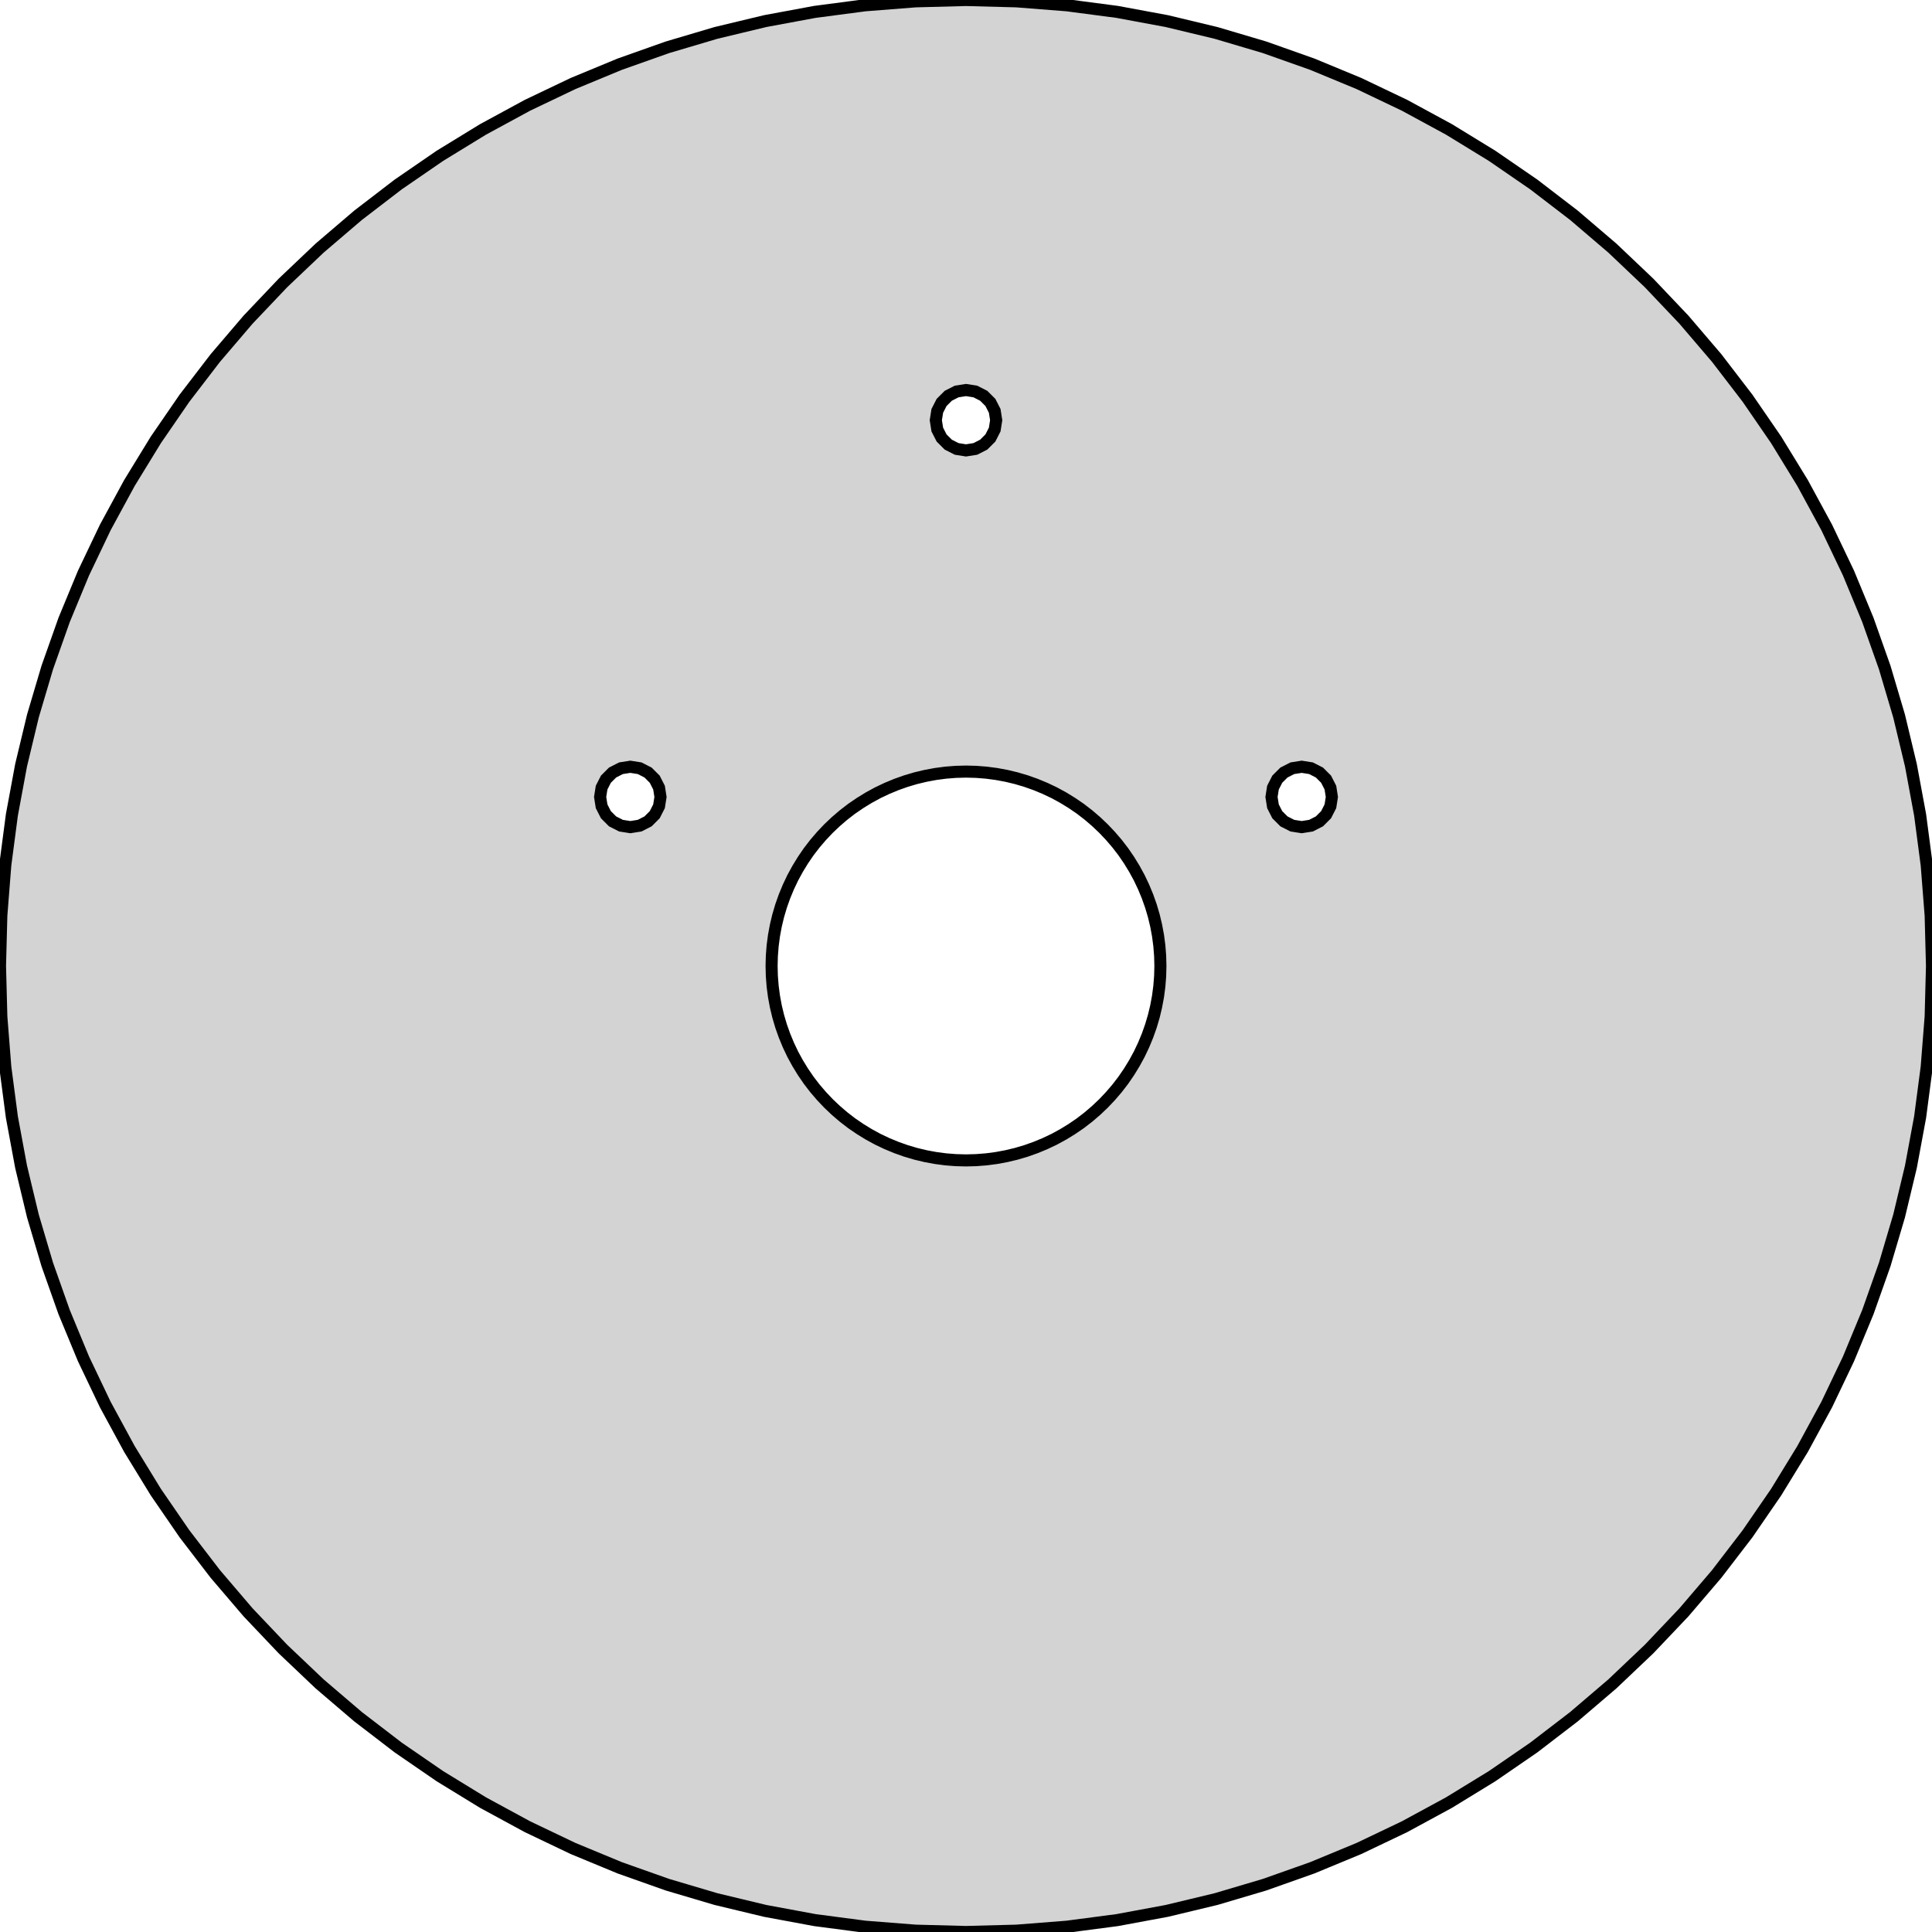
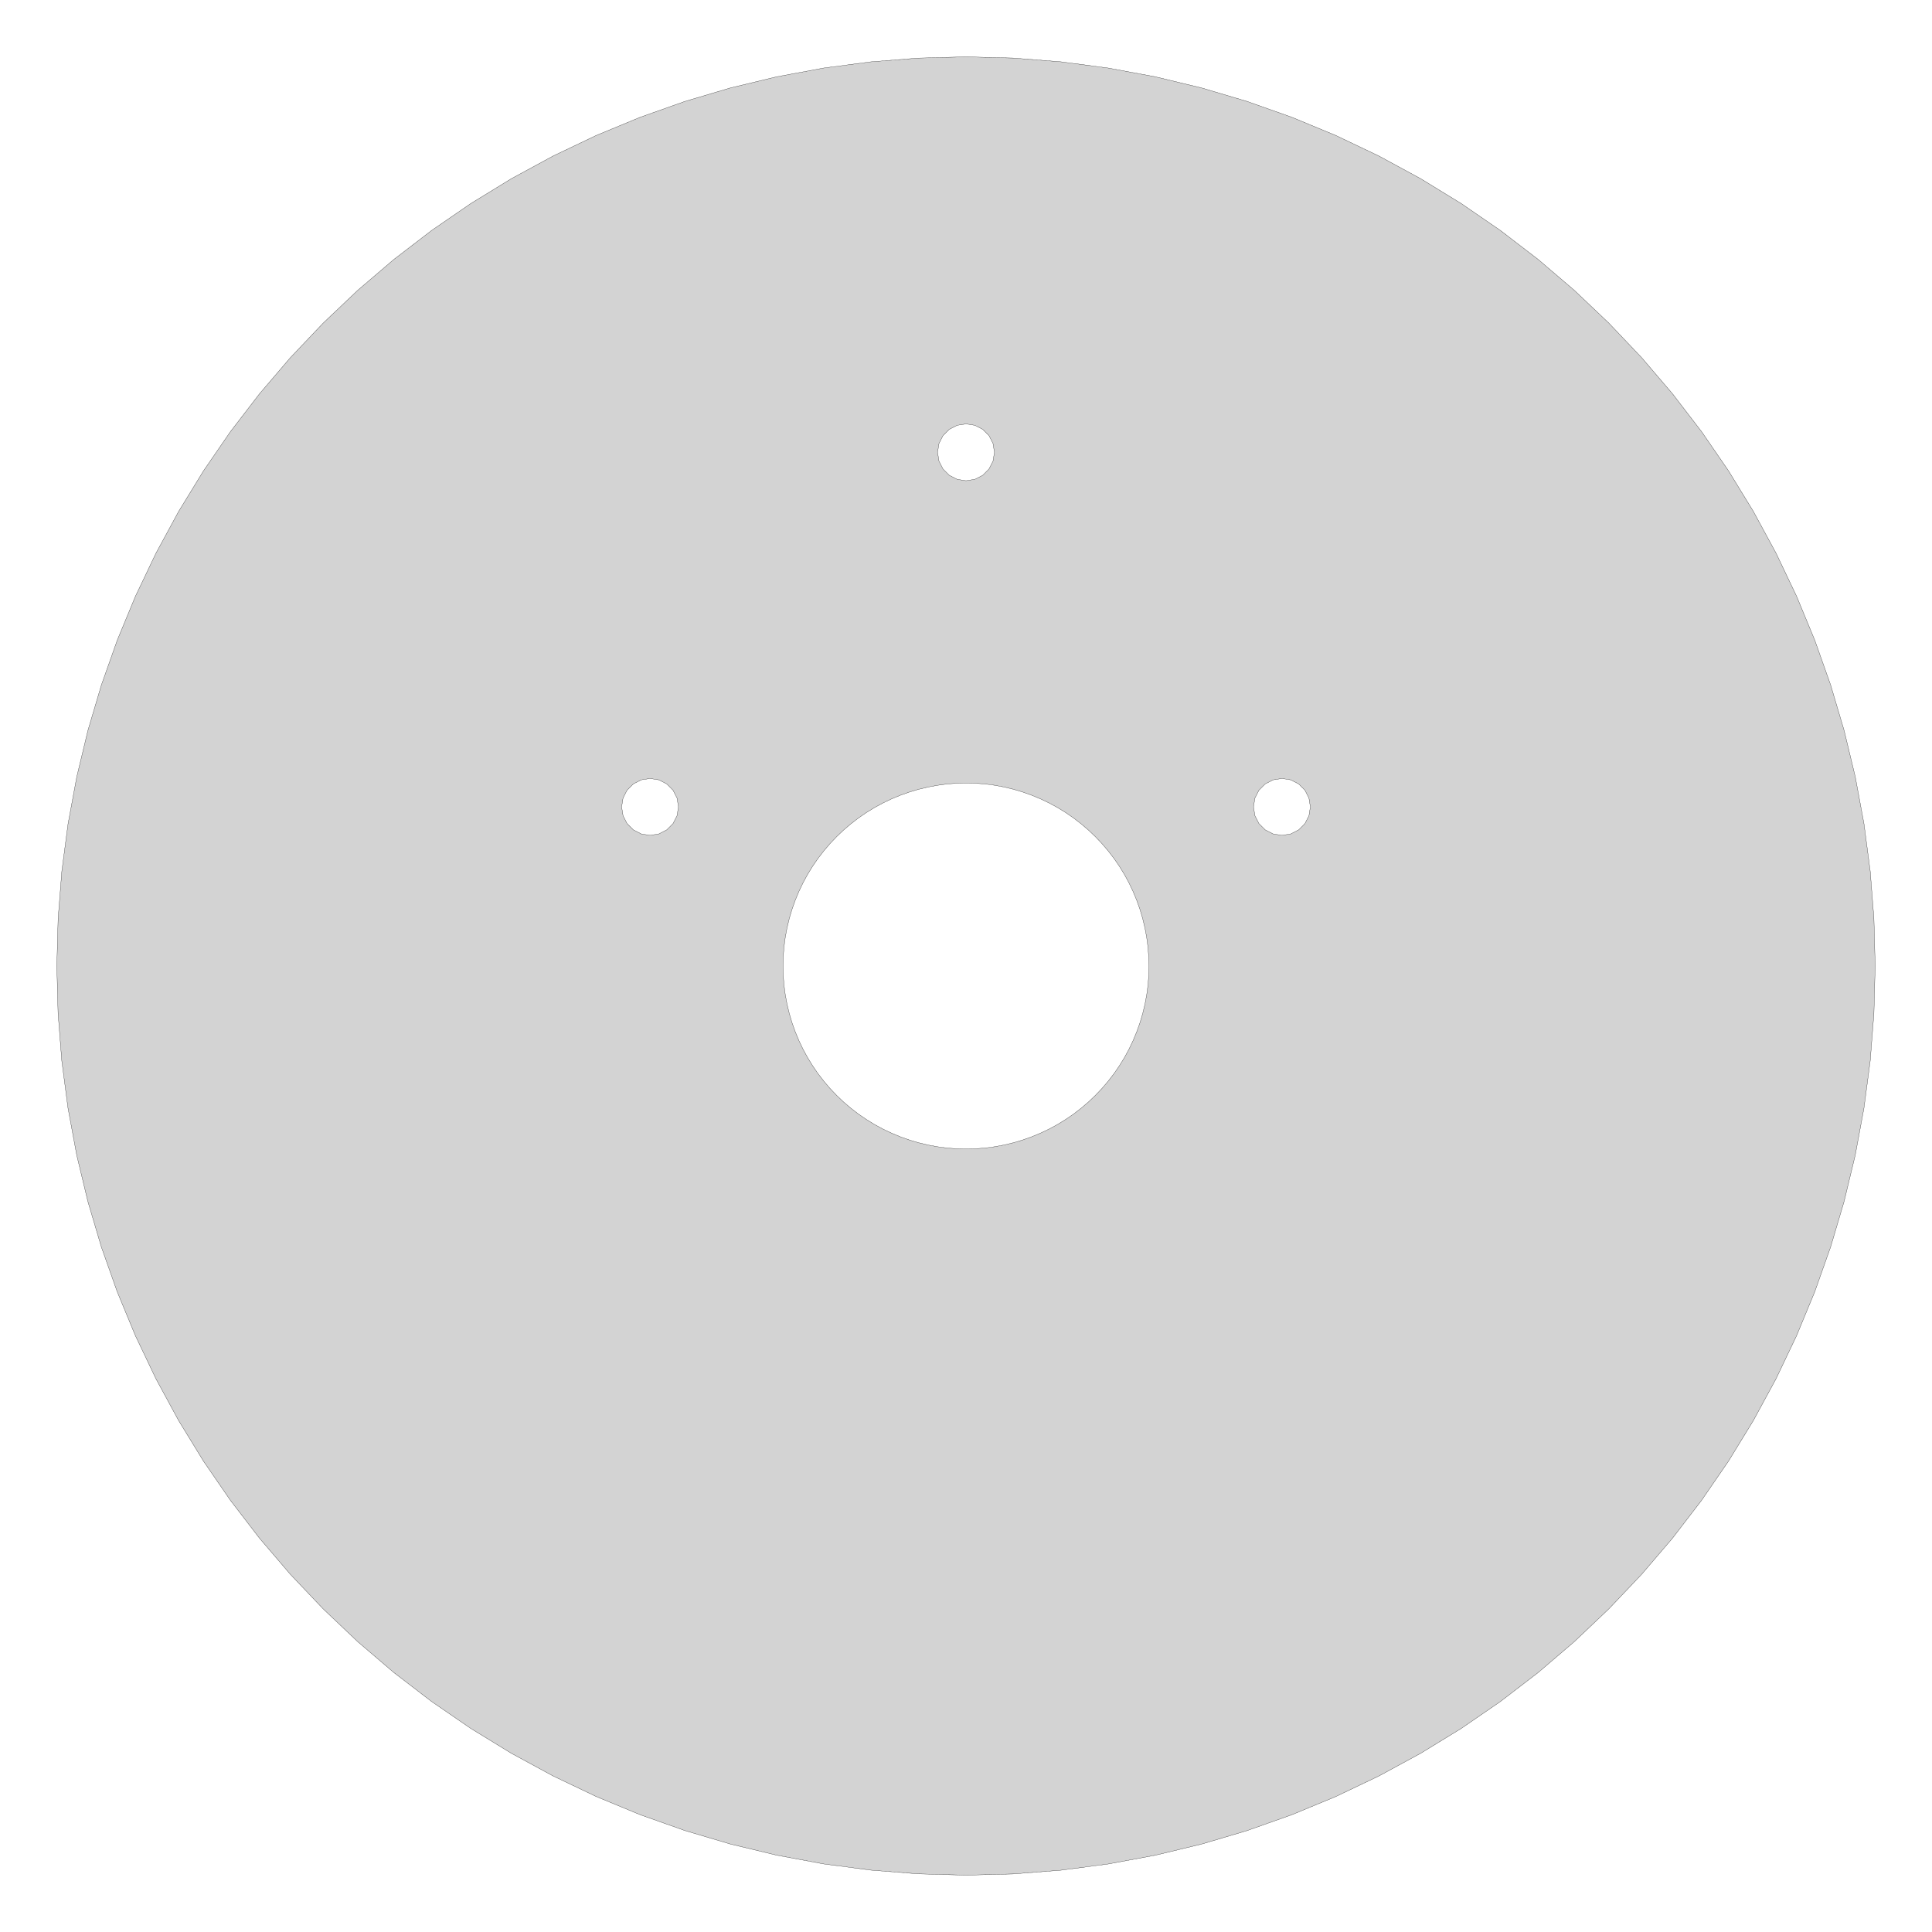
- <svg xmlns="http://www.w3.org/2000/svg" width="80mm" height="80mm" viewBox="-40 -40 80 80" version="1.1">
-   <path d=" M 2.093,39.945 L 4.181,39.781 L 6.257,39.508 L 8.316,39.126 L 10.353,38.637 L 12.361,38.042  L 14.335,37.343 L 16.27,36.542 L 18.16,35.64 L 20,34.641 L 21.786,33.547 L 23.511,32.361  L 25.173,31.086 L 26.765,29.726 L 28.284,28.284 L 29.726,26.765 L 31.086,25.173 L 32.361,23.511  L 33.547,21.786 L 34.641,20 L 35.64,18.16 L 36.542,16.27 L 37.343,14.335 L 38.042,12.361  L 38.637,10.353 L 39.126,8.316 L 39.508,6.257 L 39.781,4.181 L 39.945,2.093 L 40,-0  L 39.945,-2.093 L 39.781,-4.181 L 39.508,-6.257 L 39.126,-8.316 L 38.637,-10.353 L 38.042,-12.361  L 37.343,-14.335 L 36.542,-16.27 L 35.64,-18.16 L 34.641,-20 L 33.547,-21.786 L 32.361,-23.511  L 31.086,-25.173 L 29.726,-26.765 L 28.284,-28.284 L 26.765,-29.726 L 25.173,-31.086 L 23.511,-32.361  L 21.786,-33.547 L 20,-34.641 L 18.16,-35.64 L 16.27,-36.542 L 14.335,-37.343 L 12.361,-38.042  L 10.353,-38.637 L 8.316,-39.126 L 6.257,-39.508 L 4.181,-39.781 L 2.093,-39.945 L 0,-40  L -2.093,-39.945 L -4.181,-39.781 L -6.257,-39.508 L -8.316,-39.126 L -10.353,-38.637 L -12.361,-38.042  L -14.335,-37.343 L -16.27,-36.542 L -18.16,-35.64 L -20,-34.641 L -21.786,-33.547 L -23.511,-32.361  L -25.173,-31.086 L -26.765,-29.726 L -28.284,-28.284 L -29.726,-26.765 L -31.086,-25.173 L -32.361,-23.511  L -33.547,-21.786 L -34.641,-20 L -35.64,-18.16 L -36.542,-16.27 L -37.343,-14.335 L -38.042,-12.361  L -38.637,-10.353 L -39.126,-8.316 L -39.508,-6.257 L -39.781,-4.181 L -39.945,-2.093 L -40,-0  L -39.945,2.093 L -39.781,4.181 L -39.508,6.257 L -39.126,8.316 L -38.637,10.353 L -38.042,12.361  L -37.343,14.335 L -36.542,16.27 L -35.64,18.16 L -34.641,20 L -33.547,21.786 L -32.361,23.511  L -31.086,25.173 L -29.726,26.765 L -28.284,28.284 L -26.765,29.726 L -25.173,31.086 L -23.511,32.361  L -21.786,33.547 L -20,34.641 L -18.16,35.64 L -16.27,36.542 L -14.335,37.343 L -12.361,38.042  L -10.353,38.637 L -8.316,39.126 L -6.257,39.508 L -4.181,39.781 L -2.093,39.945 L 0,40  z M -0.386,-21.411 L -0.735,-21.589 L -1.011,-21.865 L -1.189,-22.214 L -1.25,-22.6 L -1.189,-22.986  L -1.011,-23.335 L -0.735,-23.611 L -0.386,-23.789 L 0,-23.85 L 0.386,-23.789 L 0.735,-23.611  L 1.011,-23.335 L 1.189,-22.986 L 1.25,-22.6 L 1.189,-22.214 L 1.011,-21.865 L 0.735,-21.589  L 0.386,-21.411 L 0,-21.35 z M 13.514,-5.811 L 13.165,-5.989 L 12.889,-6.265 L 12.711,-6.614 L 12.65,-7 L 12.711,-7.386  L 12.889,-7.735 L 13.165,-8.011 L 13.514,-8.189 L 13.9,-8.25 L 14.286,-8.189 L 14.635,-8.011  L 14.911,-7.735 L 15.089,-7.386 L 15.15,-7 L 15.089,-6.614 L 14.911,-6.265 L 14.635,-5.989  L 14.286,-5.811 L 13.9,-5.75 z M -14.286,-5.811 L -14.635,-5.989 L -14.911,-6.265 L -15.089,-6.614 L -15.15,-7 L -15.089,-7.386  L -14.911,-7.735 L -14.635,-8.011 L -14.286,-8.189 L -13.9,-8.25 L -13.514,-8.189 L -13.165,-8.011  L -12.889,-7.735 L -12.711,-7.386 L -12.65,-7 L -12.711,-6.614 L -12.889,-6.265 L -13.165,-5.989  L -13.514,-5.811 L -13.9,-5.75 z M -0.421,8.039 L -0.841,8.006 L -1.259,7.951 L -1.674,7.874 L -2.083,7.776 L -2.488,7.656  L -2.885,7.515 L -3.274,7.354 L -3.655,7.173 L -4.025,6.971 L -4.384,6.751 L -4.732,6.513  L -5.066,6.256 L -5.386,5.982 L -5.692,5.692 L -5.982,5.386 L -6.256,5.066 L -6.513,4.732  L -6.751,4.384 L -6.971,4.025 L -7.173,3.655 L -7.354,3.274 L -7.515,2.885 L -7.656,2.488  L -7.776,2.083 L -7.874,1.674 L -7.951,1.259 L -8.006,0.841 L -8.039,0.421 L -8.05,-0  L -8.039,-0.421 L -8.006,-0.841 L -7.951,-1.259 L -7.874,-1.674 L -7.776,-2.083 L -7.656,-2.488  L -7.515,-2.885 L -7.354,-3.274 L -7.173,-3.655 L -6.971,-4.025 L -6.751,-4.384 L -6.513,-4.732  L -6.256,-5.066 L -5.982,-5.386 L -5.692,-5.692 L -5.386,-5.982 L -5.066,-6.256 L -4.732,-6.513  L -4.384,-6.751 L -4.025,-6.971 L -3.655,-7.173 L -3.274,-7.354 L -2.885,-7.515 L -2.488,-7.656  L -2.083,-7.776 L -1.674,-7.874 L -1.259,-7.951 L -0.841,-8.006 L -0.421,-8.039 L 0,-8.05  L 0.421,-8.039 L 0.841,-8.006 L 1.259,-7.951 L 1.674,-7.874 L 2.083,-7.776 L 2.488,-7.656  L 2.885,-7.515 L 3.274,-7.354 L 3.655,-7.173 L 4.025,-6.971 L 4.384,-6.751 L 4.732,-6.513  L 5.066,-6.256 L 5.386,-5.982 L 5.692,-5.692 L 5.982,-5.386 L 6.256,-5.066 L 6.513,-4.732  L 6.751,-4.384 L 6.971,-4.025 L 7.173,-3.655 L 7.354,-3.274 L 7.515,-2.885 L 7.656,-2.488  L 7.776,-2.083 L 7.874,-1.674 L 7.951,-1.259 L 8.006,-0.841 L 8.039,-0.421 L 8.05,-0  L 8.039,0.421 L 8.006,0.841 L 7.951,1.259 L 7.874,1.674 L 7.776,2.083 L 7.656,2.488  L 7.515,2.885 L 7.354,3.274 L 7.173,3.655 L 6.971,4.025 L 6.751,4.384 L 6.513,4.732  L 6.256,5.066 L 5.982,5.386 L 5.692,5.692 L 5.386,5.982 L 5.066,6.256 L 4.732,6.513  L 4.384,6.751 L 4.025,6.971 L 3.655,7.173 L 3.274,7.354 L 2.885,7.515 L 2.488,7.656  L 2.083,7.776 L 1.674,7.874 L 1.259,7.951 L 0.841,8.006 L 0.421,8.039 L 0,8.05  z " stroke="black" fill="lightgray" stroke-width="0.5" />
+ <svg xmlns="http://www.w3.org/2000/svg" width="85mm" height="85mm" viewBox="-40 -40 85 85" version="1.1" id="svg6">
+   <defs id="defs10" />
+   <path d="m 4.593,42.445 2.088,-0.164 2.076,-0.273 2.059,-0.382 2.036,-0.489 2.008,-0.595 1.974,-0.699 1.935,-0.801 1.89,-0.901 1.84,-0.999 1.786,-1.094 1.726,-1.186 1.661,-1.275 1.592,-1.36 1.519,-1.442 1.442,-1.519 1.36,-1.592 1.275,-1.661 1.186,-1.726 1.094,-1.786 0.999,-1.84 0.901,-1.89 0.801,-1.935 0.699,-1.974 0.595,-2.008 0.489,-2.036 0.382,-2.059 L 42.281,6.681 42.445,4.593 42.5,2.5 42.445,0.407 42.281,-1.681 42.008,-3.757 41.626,-5.816 41.137,-7.853 l -0.595,-2.008 -0.699,-1.974 -0.801,-1.935 -0.901,-1.89 -0.999,-1.84 -1.094,-1.786 -1.186,-1.726 -1.275,-1.661 -1.36,-1.592 -1.442,-1.519 -1.519,-1.442 -1.592,-1.36 -1.661,-1.275 -1.726,-1.186 -1.786,-1.094 -1.84,-0.999 -1.89,-0.901 -1.935,-0.801 -1.974,-0.699 -2.008,-0.595 -2.036,-0.489 -2.059,-0.382 L 6.681,-37.281 4.593,-37.445 2.5,-37.5 l -2.093,0.055 -2.088,0.164 -2.076,0.273 -2.059,0.382 -2.036,0.489 -2.008,0.595 -1.974,0.699 -1.935,0.801 -1.89,0.901 -1.84,0.999 -1.786,1.094 -1.726,1.186 -1.661,1.275 -1.592,1.36 -1.519,1.442 -1.442,1.519 -1.36,1.592 -1.275,1.661 -1.186,1.726 -1.094,1.786 -0.999,1.84 -0.901,1.89 -0.801,1.935 -0.699,1.974 -0.595,2.008 -0.489,2.036 -0.382,2.059 -0.273,2.076 -0.164,2.088 L -37.5,2.5 l 0.055,2.093 0.164,2.088 0.273,2.076 0.382,2.059 0.489,2.036 0.595,2.008 0.699,1.974 0.801,1.935 0.901,1.89 0.999,1.84 1.094,1.786 1.186,1.726 1.275,1.661 1.36,1.592 1.442,1.519 1.519,1.442 1.592,1.36 1.661,1.275 1.726,1.186 1.786,1.094 1.84,0.999 1.89,0.901 1.935,0.801 1.974,0.699 2.008,0.595 2.036,0.489 2.059,0.382 2.076,0.273 2.088,0.164 L 2.5,42.5 Z M 2.114,-18.911 1.765,-19.089 1.489,-19.365 1.311,-19.714 1.25,-20.1 1.311,-20.486 1.489,-20.835 1.765,-21.111 2.114,-21.289 2.5,-21.35 l 0.386,0.061 0.348,0.177 0.277,0.277 0.178,0.348 L 3.75,-20.1 3.689,-19.714 3.511,-19.365 3.235,-19.089 2.886,-18.911 2.5,-18.85 Z M 16.014,-3.311 15.665,-3.489 15.389,-3.765 15.211,-4.114 15.15,-4.5 15.211,-4.886 15.389,-5.235 15.665,-5.511 16.014,-5.689 16.4,-5.75 l 0.386,0.061 0.348,0.178 0.277,0.277 0.177,0.348 L 17.65,-4.5 17.589,-4.114 17.411,-3.765 17.135,-3.489 16.786,-3.311 16.4,-3.25 Z m -27.8,0 -0.348,-0.178 -0.277,-0.277 -0.177,-0.348 L -12.65,-4.5 l 0.061,-0.386 0.177,-0.348 0.277,-0.277 0.348,-0.178 0.386,-0.061 0.386,0.061 0.348,0.178 0.277,0.277 0.177,0.348 0.061,0.386 -0.061,0.386 -0.177,0.348 -0.277,0.277 -0.348,0.178 L -11.4,-3.25 Z M 2.079,10.539 1.659,10.506 1.241,10.451 0.826,10.374 0.417,10.276 0.012,10.156 -0.385,10.015 -0.774,9.854 -1.155,9.673 -1.525,9.472 -1.884,9.251 -2.232,9.013 -2.566,8.756 -2.886,8.482 -3.192,8.192 -3.482,7.886 -3.756,7.566 -4.013,7.232 -4.251,6.884 -4.471,6.525 -4.673,6.155 -4.854,5.774 -5.015,5.385 -5.156,4.988 -5.276,4.583 -5.374,4.174 -5.451,3.759 -5.506,3.341 -5.539,2.921 -5.55,2.5 -5.539,2.079 -5.506,1.659 -5.451,1.241 l 0.077,-0.414 0.098,-0.41 0.12,-0.404 0.141,-0.397 0.161,-0.389 0.181,-0.38 0.201,-0.37 0.22,-0.359 0.239,-0.347 0.257,-0.334 0.274,-0.32 0.29,-0.306 0.306,-0.29 0.32,-0.274 0.334,-0.257 0.347,-0.239 0.359,-0.22 0.37,-0.201 0.38,-0.181 0.389,-0.161 0.397,-0.141 0.404,-0.12 0.41,-0.098 0.414,-0.077 L 1.659,-5.506 2.079,-5.539 2.5,-5.55 l 0.421,0.011 0.42,0.033 0.418,0.055 0.414,0.077 0.41,0.098 0.404,0.12 0.397,0.141 0.389,0.161 0.38,0.181 0.37,0.201 0.359,0.22 0.347,0.239 0.334,0.257 0.32,0.274 0.306,0.29 0.29,0.306 0.274,0.32 0.257,0.334 0.239,0.347 0.22,0.359 0.201,0.37 0.181,0.38 0.161,0.389 0.141,0.397 0.12,0.404 0.098,0.41 0.077,0.414 0.055,0.418 0.033,0.42 L 10.55,2.5 10.539,2.921 10.506,3.341 10.451,3.759 10.374,4.174 10.276,4.583 10.156,4.988 10.015,5.385 9.854,5.774 9.673,6.155 9.472,6.525 9.251,6.884 9.013,7.232 8.756,7.566 8.482,7.886 8.192,8.192 7.886,8.482 7.566,8.756 7.232,9.013 6.884,9.251 6.525,9.472 6.155,9.673 5.774,9.854 5.385,10.015 4.988,10.156 4.583,10.276 4.174,10.374 3.759,10.451 3.341,10.506 2.921,10.539 2.5,10.55 Z" stroke="#000000" fill="#d3d3d3" stroke-width="0.5" id="path4" style="stroke-width:0.01;stroke-miterlimit:4;stroke-dasharray:none" />
</svg>
